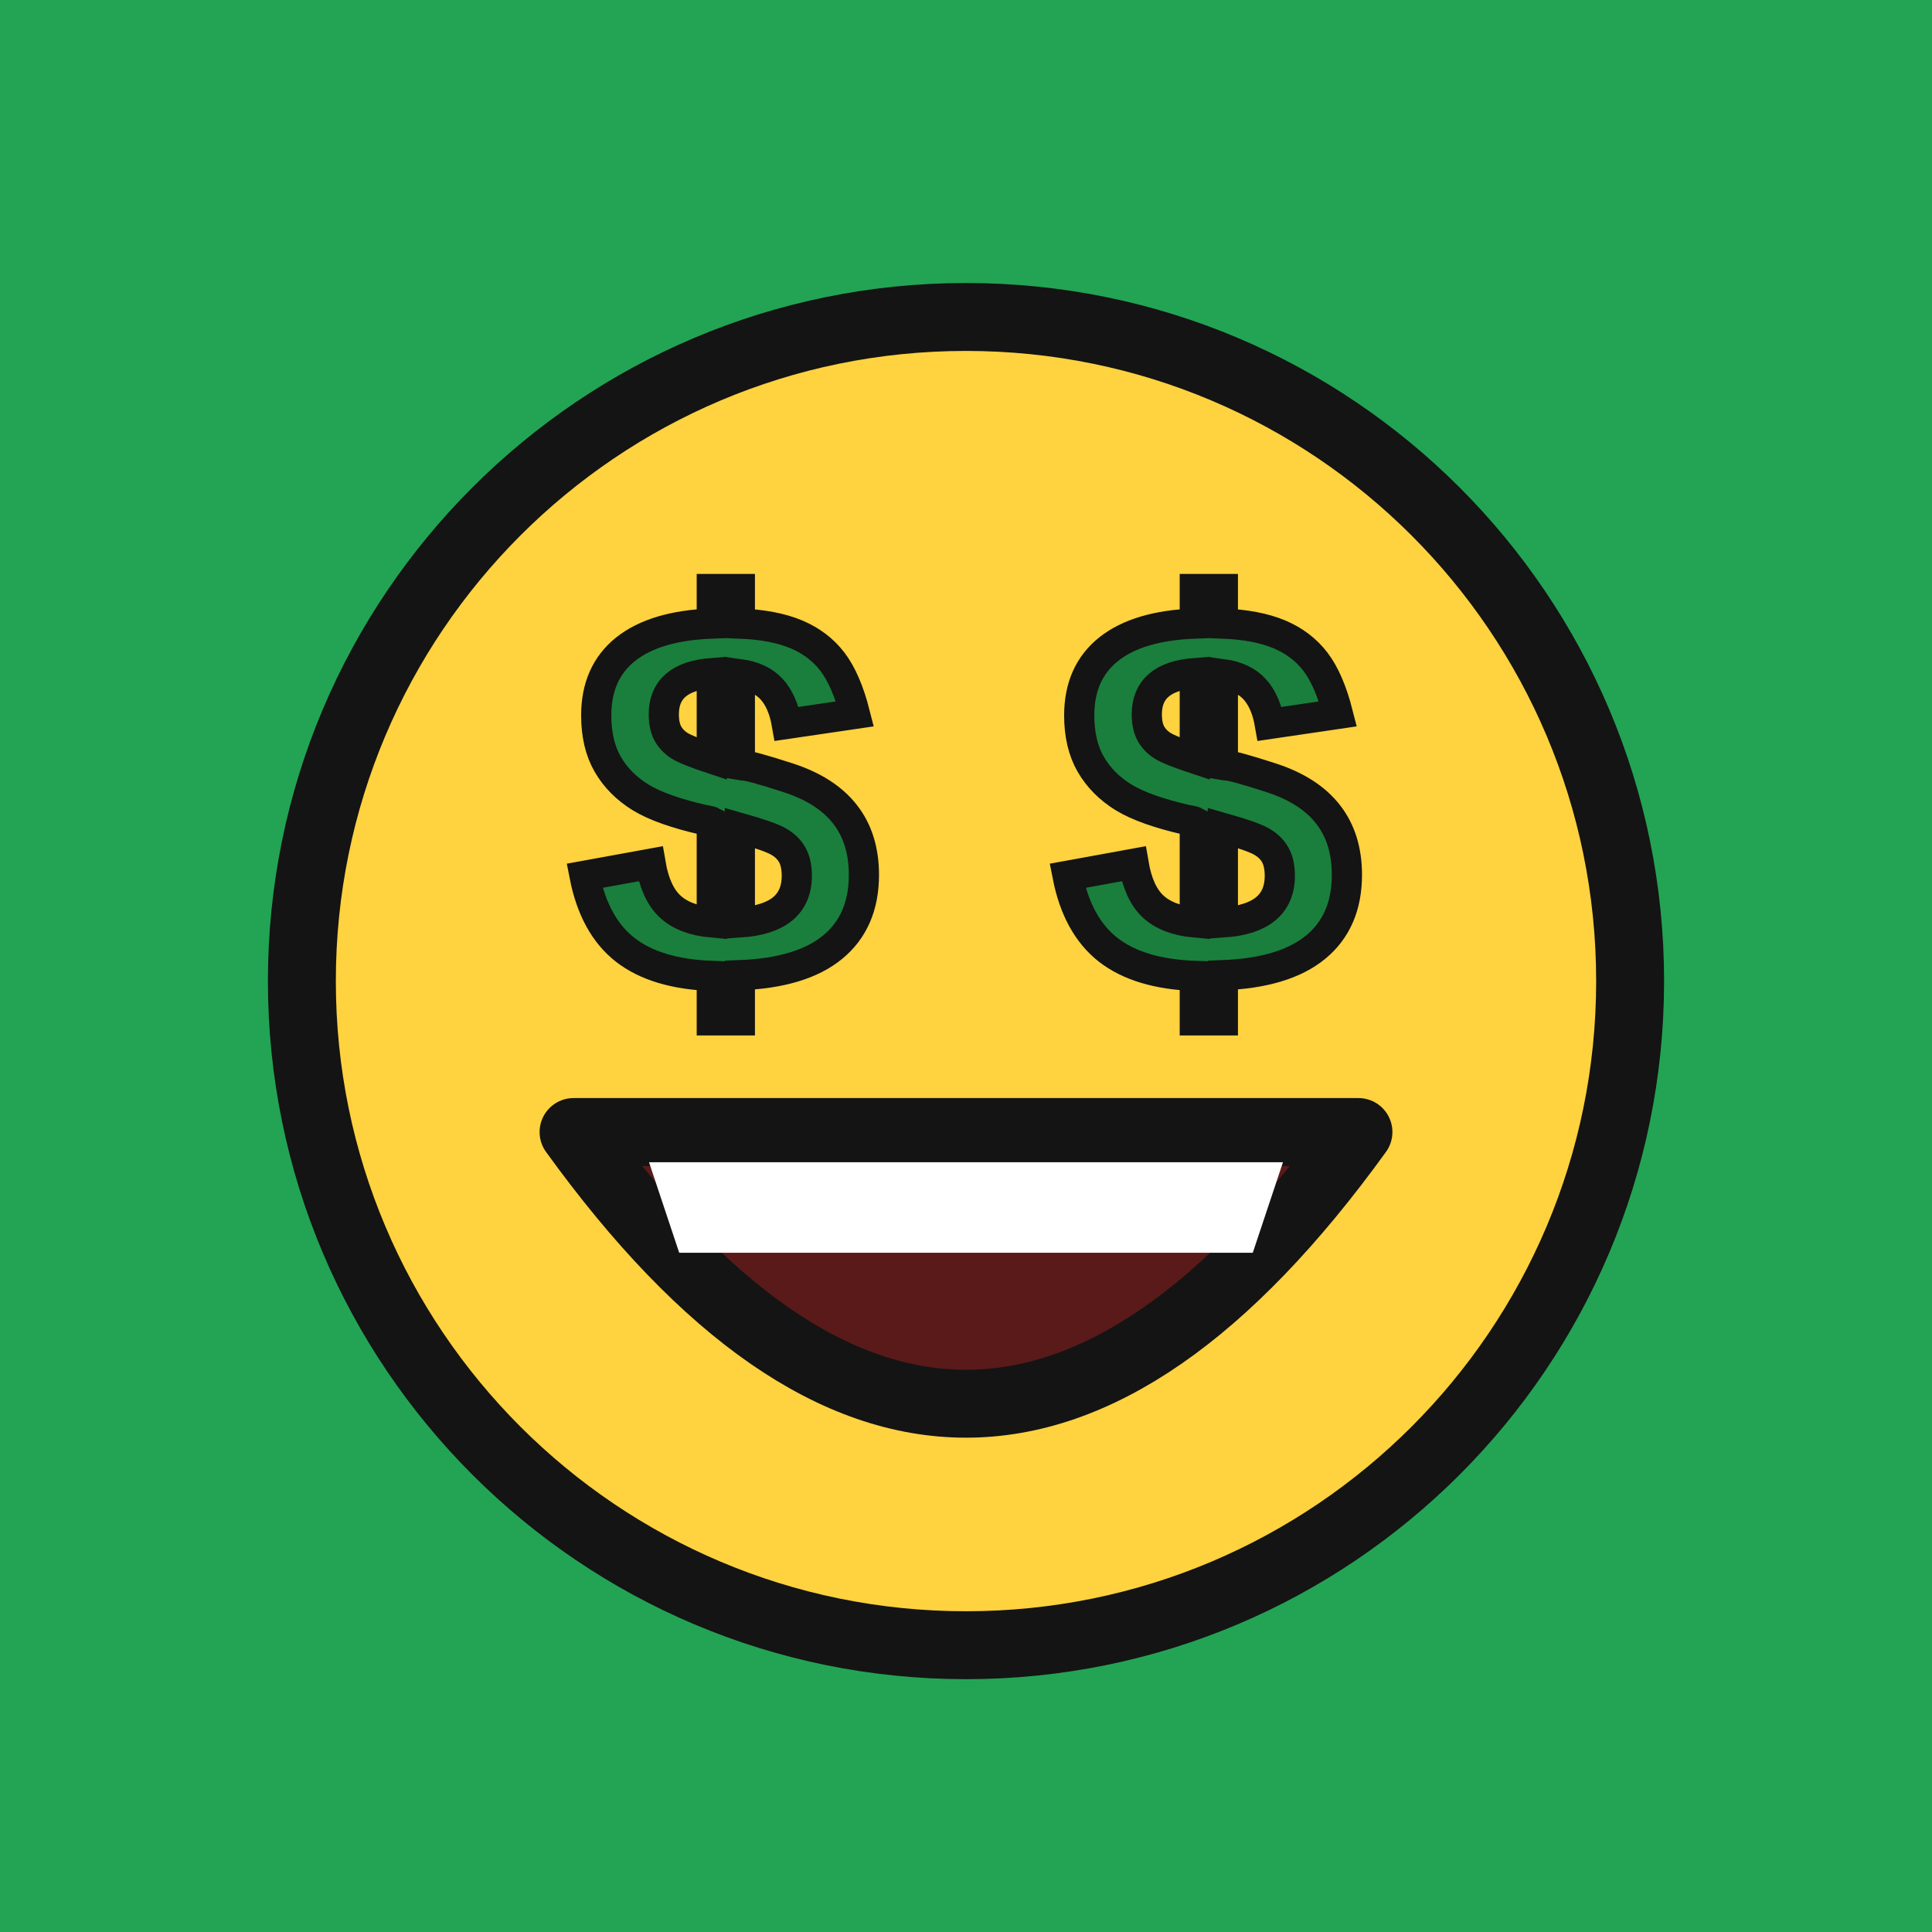
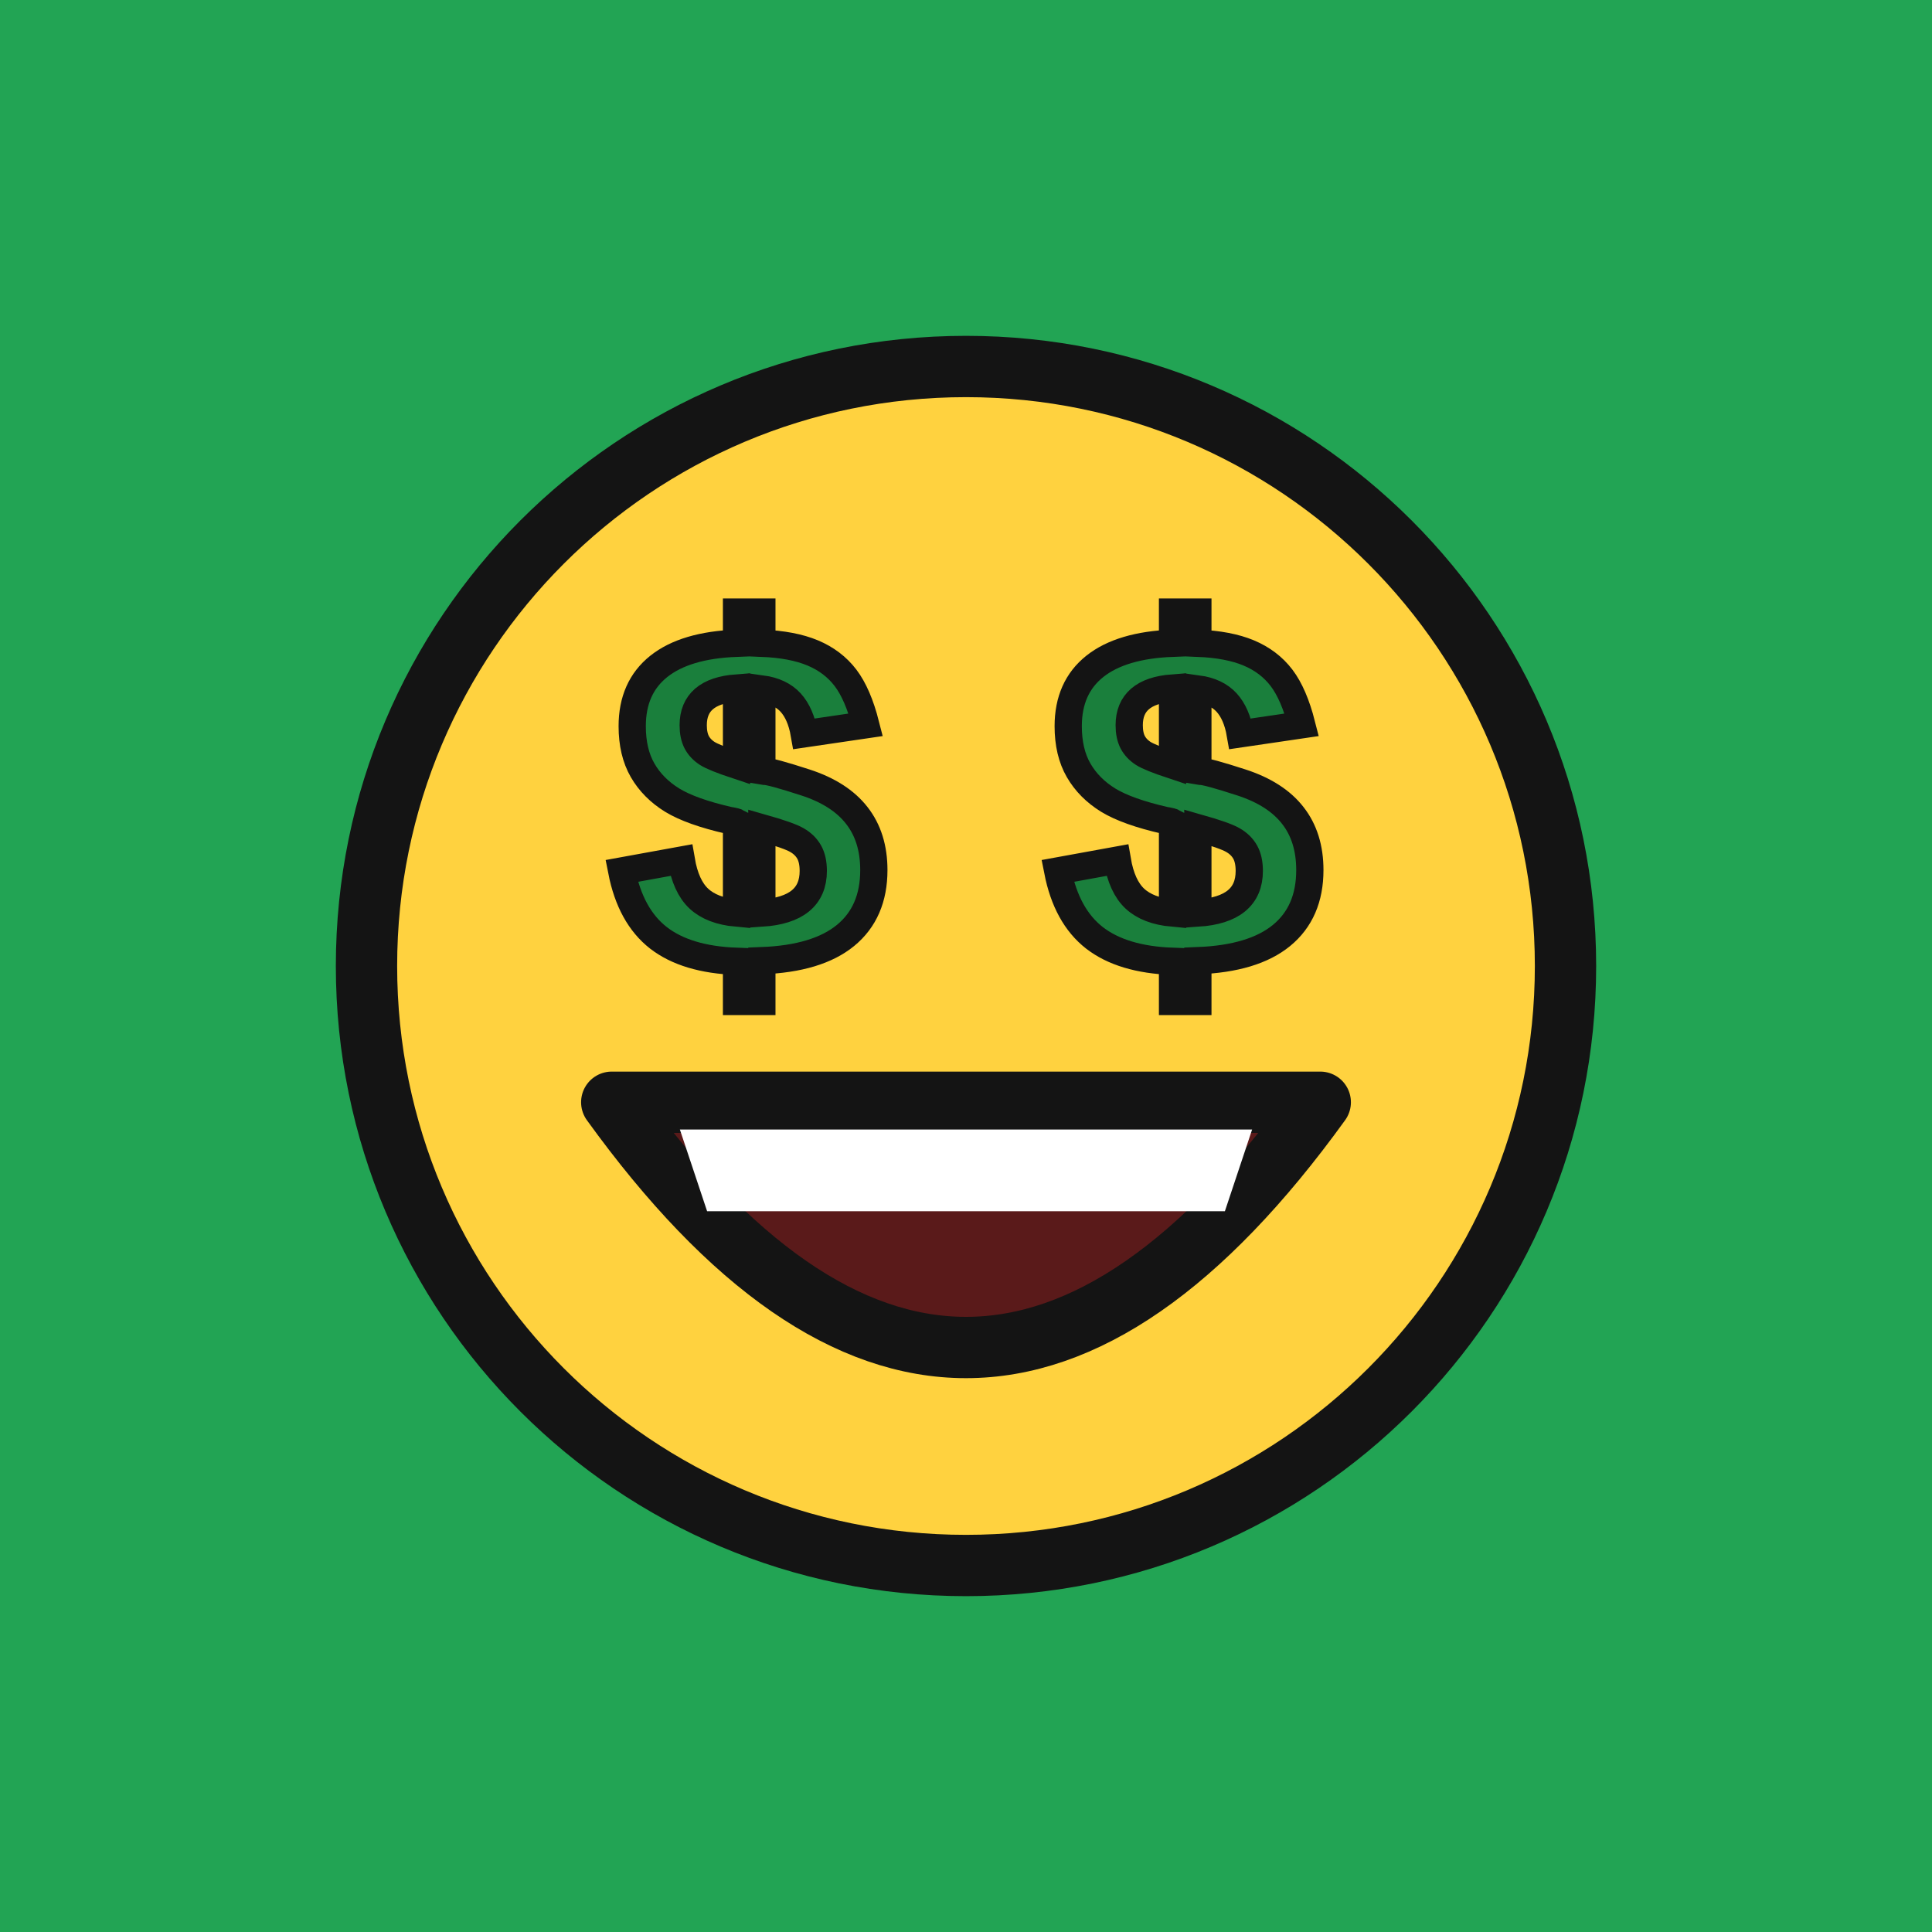
<svg xmlns="http://www.w3.org/2000/svg" viewBox="0 0 256 256">
  <rect width="256" height="256" fill="#22a454" />
-   <circle cx="128" cy="130" r="88" fill="#ffd23f" stroke="#141414" stroke-width="9" stroke-linejoin="round" stroke-linecap="round" />
-   <text x="96" y="130" font-size="70" font-family="Arial Black,Arial,Helvetica,sans-serif" font-weight="900" text-anchor="middle" fill="#1a7f3c" stroke="#141414" stroke-width="4">$</text>
-   <text x="160" y="130" font-size="70" font-family="Arial Black,Arial,Helvetica,sans-serif" font-weight="900" text-anchor="middle" fill="#1a7f3c" stroke="#141414" stroke-width="4">$</text>
-   <path d="M76 150 Q128 222 180 150 Z" fill="#5a1a1a" stroke="#141414" stroke-width="9" stroke-linejoin="round" stroke-linecap="round" />
-   <path d="M86 154 H170 L166 166 H90 Z" fill="#fff" />
+   <g transform="translate(128 128) scale(0.9027) translate(-128.00 -130.00)">
+     <circle cx="128" cy="130" r="88" fill="#ffd23f" stroke="#141414" stroke-width="9" stroke-linejoin="round" stroke-linecap="round" />
+     <text x="96" y="130" font-size="70" font-family="Arial Black,Arial,Helvetica,sans-serif" font-weight="900" text-anchor="middle" fill="#1a7f3c" stroke="#141414" stroke-width="4">$</text>
+     <text x="160" y="130" font-size="70" font-family="Arial Black,Arial,Helvetica,sans-serif" font-weight="900" text-anchor="middle" fill="#1a7f3c" stroke="#141414" stroke-width="4">$</text>
+     <path d="M76 150 Q128 222 180 150 Z" fill="#5a1a1a" stroke="#141414" stroke-width="9" stroke-linejoin="round" stroke-linecap="round" />
+     <path d="M86 154 H170 L166 166 H90 Z" fill="#fff" />
+   </g>
</svg>
